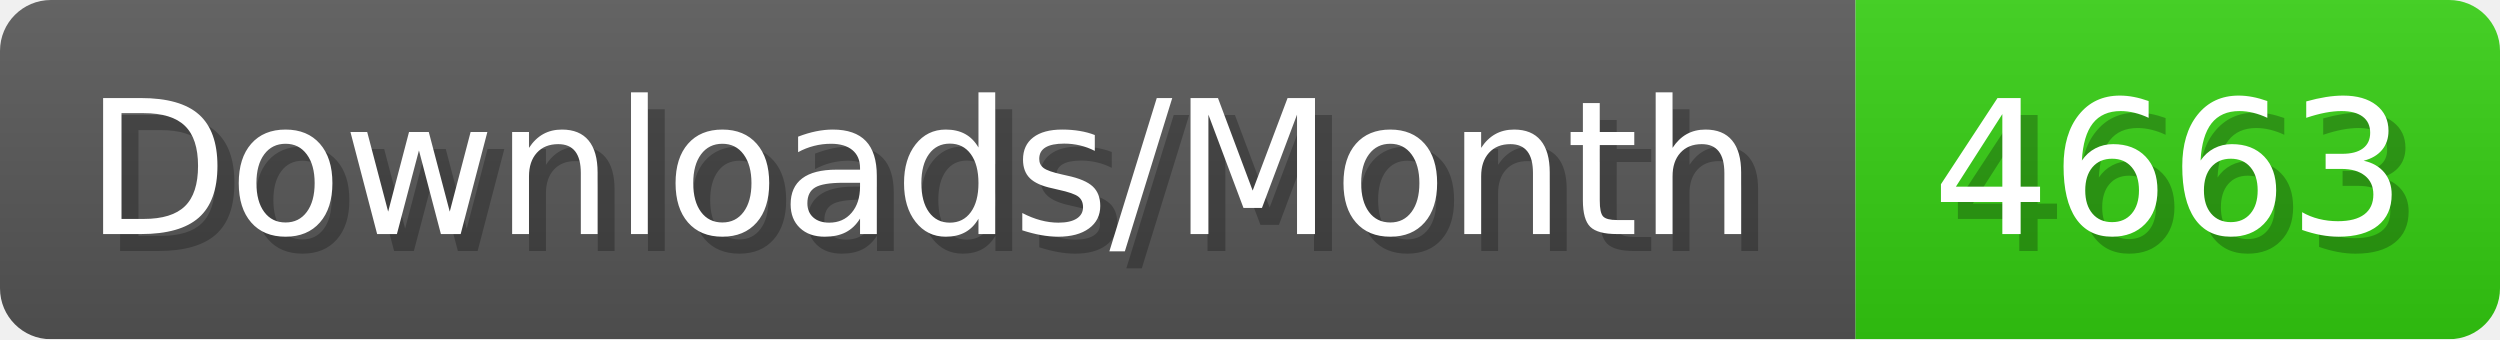
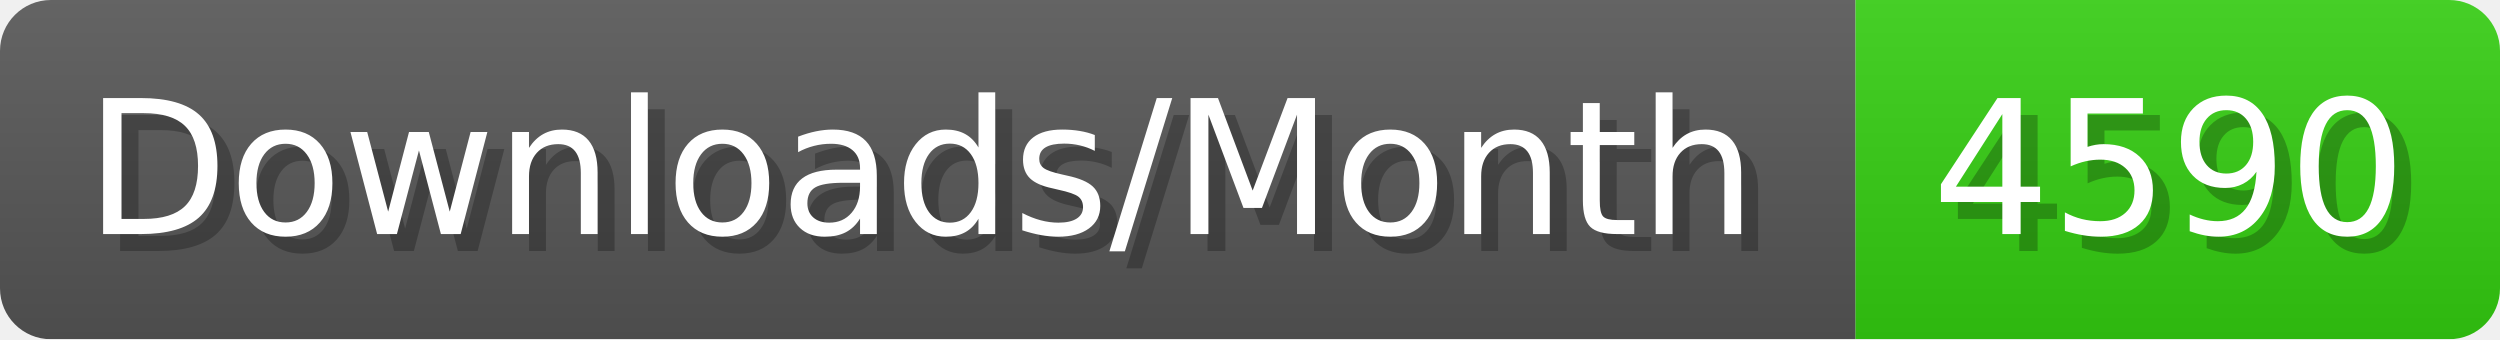
- <svg xmlns="http://www.w3.org/2000/svg" width="147.4" height="20" viewBox="0 0 1474 200" role="img" aria-label="Downloads/Month: 4663">
+ <svg xmlns="http://www.w3.org/2000/svg" width="147.4" height="20" viewBox="0 0 1474 200" role="img" aria-label="Downloads/Month: 4590">
  <linearGradient id="YlXUI" x2="0" y2="100%">
    <stop offset="0" stop-opacity=".1" stop-color="#EEE" />
    <stop offset="1" stop-opacity=".1" />
  </linearGradient>
  <mask id="JHhop">
    <rect width="1474" height="200" rx="30" fill="#FFF" />
  </mask>
  <g mask="url(#JHhop)">
    <rect width="1094" height="200" fill="#555" />
    <rect width="380" height="200" fill="#3C1" x="1094" />
    <rect width="1474" height="200" fill="url(#YlXUI)" />
  </g>
  <g aria-hidden="true" fill="#fff" text-anchor="start" font-family="Verdana,DejaVu Sans,sans-serif" font-size="110">
    <text x="60" y="148" textLength="994" fill="#000" opacity="0.25">Downloads/Month</text>
    <text x="50" y="138" textLength="994">Downloads/Month</text>
-     <text x="1149" y="148" textLength="280" fill="#000" opacity="0.25">4663</text>
-     <text x="1139" y="138" textLength="280">4663</text>
+     <text x="1149" y="148" textLength="280" fill="#000" opacity="0.25">4590</text>
+     <text x="1139" y="138" textLength="280">4590</text>
  </g>
</svg>
